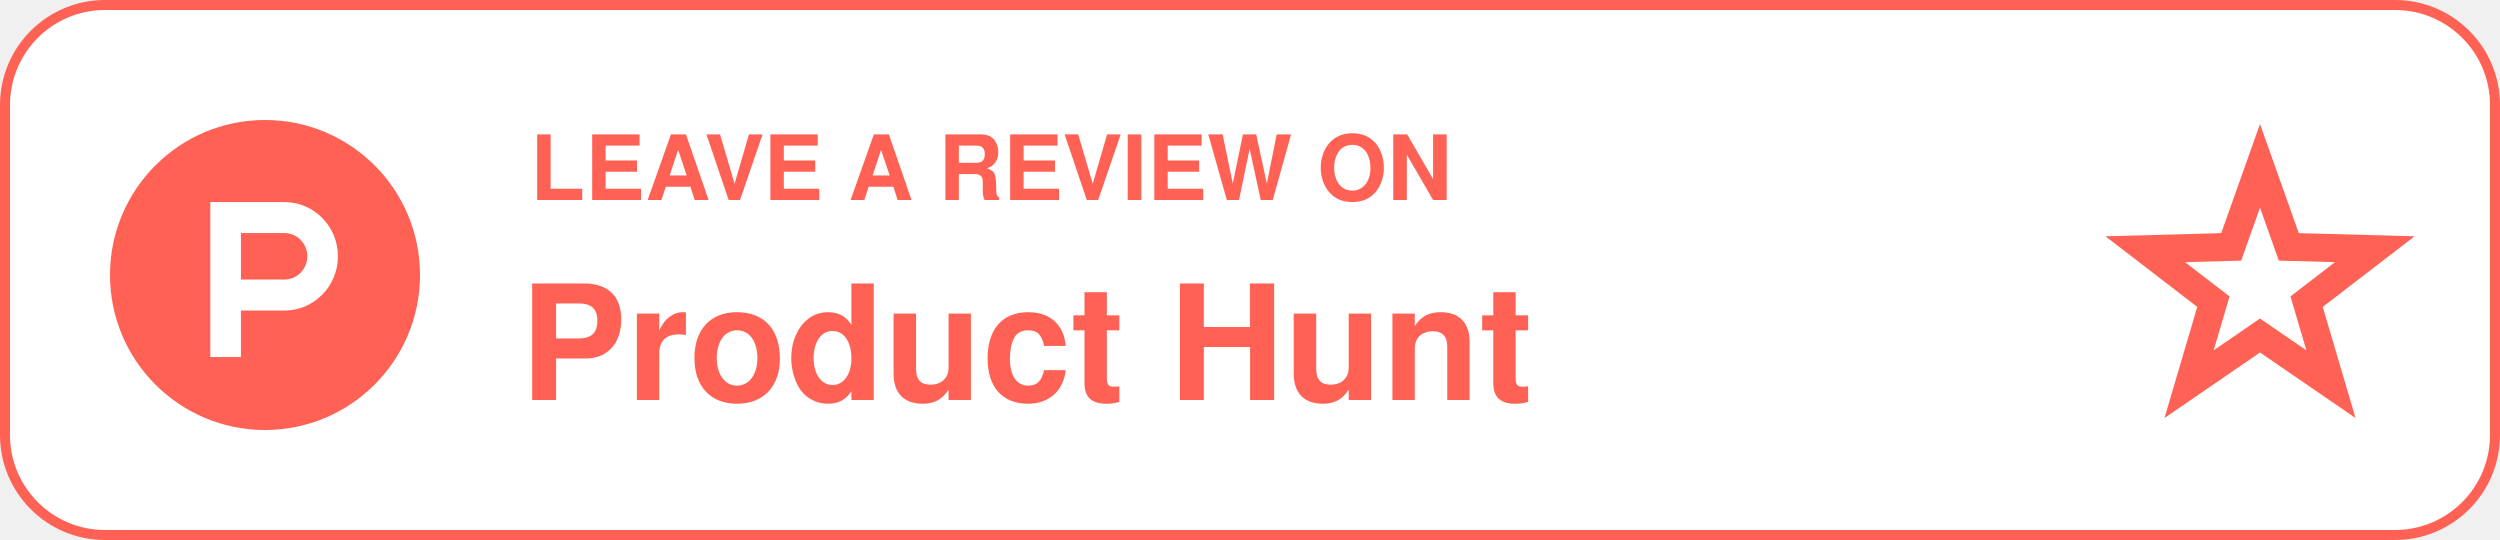
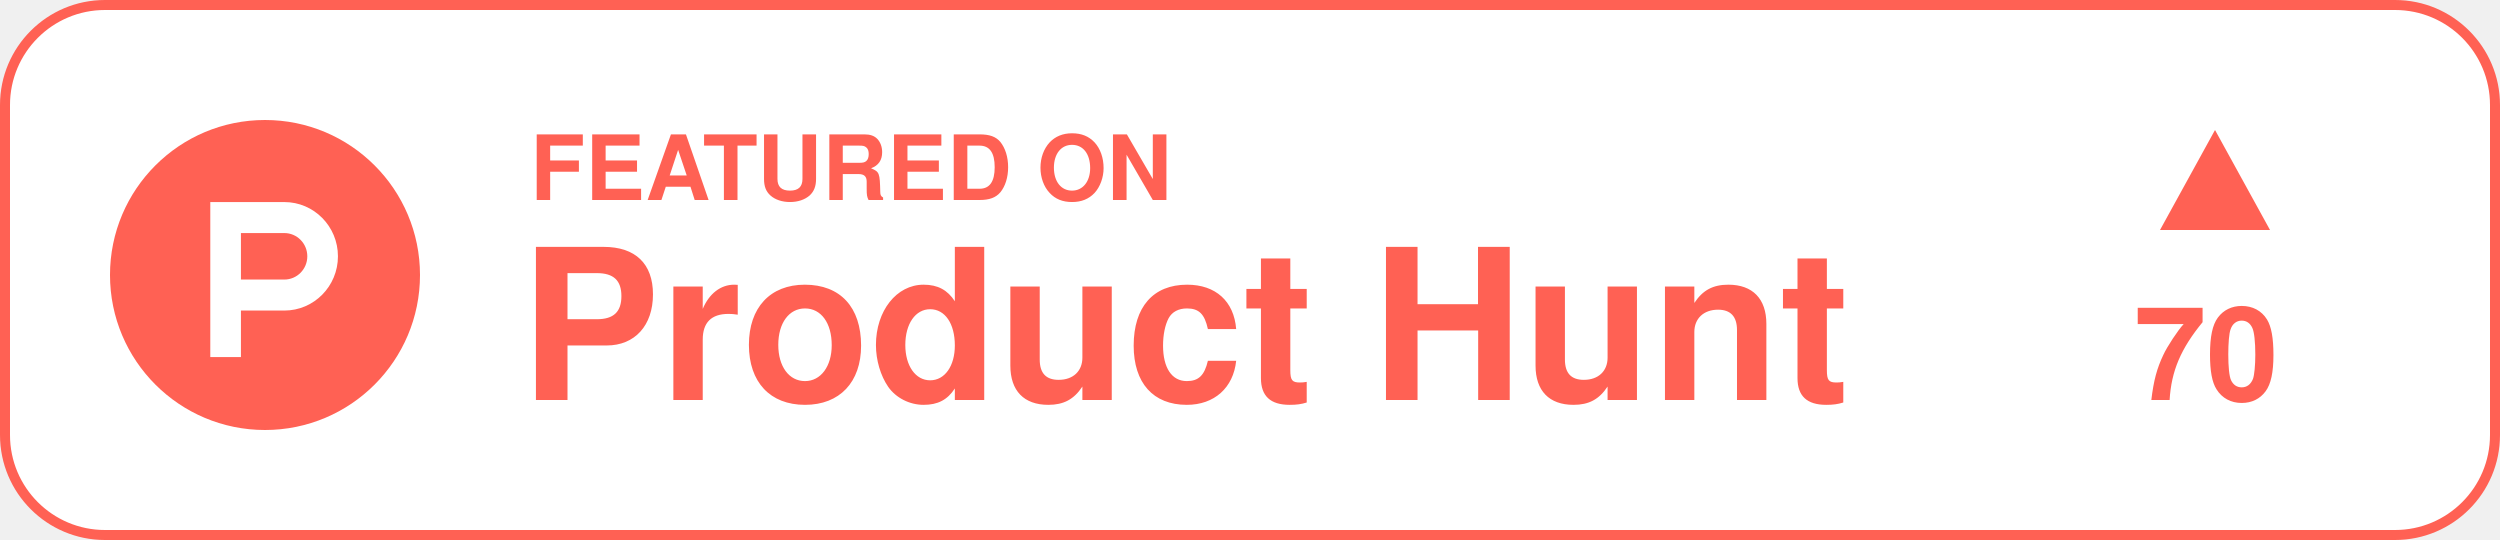
<svg xmlns="http://www.w3.org/2000/svg" width="250" height="54" viewBox="0 0 250 54" version="1.1">
  <g stroke="none" stroke-width="1" fill="none" fill-rule="evenodd">
    <g transform="translate(-130, -73)">
      <g transform="translate(130, 73)">
        <rect stroke="#FF6154" stroke-width="1" fill="#FFFFFF" x="0.5" y="0.5" width="249" height="53" rx="10" />
        <text font-family="Helvetica-Bold, Helvetica" font-size="9" font-weight="bold" fill="#FF6154">
-           <tspan x="53" y="20">LEAVE A REVIEW ON</tspan>
+           <tspan x="53" y="20">FEATURED ON</tspan>
        </text>
-         <text font-family="Helvetica-Bold, Helvetica" font-size="16" font-weight="bold" fill="#FF6154">
+         <text font-family="Helvetica-Bold, Helvetica" font-size="21" font-weight="bold" fill="#FF6154">
          <tspan x="52" y="40">Product Hunt</tspan>
        </text>
-         <g transform="translate(205, 11) scale(1.4)" fill="#FF6154">
-           <g transform="translate(3, 00)">
-             <path d="M23.04,9.021L14.77,8.796L12,1L9.23,8.796L0.96,9.021l6.559,5.043L5.177,22L12,17.321L18.823,22l-2.342-7.935L23.04,9.021z M12,14.896l-3.312,2.271l1.137-3.851l-3.183-2.448l4.014-0.109L12,6.974l1.344,3.784l4.014,0.109l-3.183,2.448l1.137,3.851 L12,14.896z" />
+         <g transform="translate(201, 13)" fill="#FF6154">
+           <g>
+             <polygon points="26.002 10 15 10 20.501 0" />
+             <text font-family="Helvetica-Bold, Helvetica" font-size="13" font-weight="bold" line-spacing="20">
+               <tspan x="12.4" y="27">70</tspan>
+             </text>
          </g>
        </g>
        <g transform="translate(11, 12)">
          <path d="M31,15.5 C31,24.06 24.06,31 15.5,31 C6.94,31 0,24.06 0,15.5 C0,6.94 6.94,0 15.5,0 C24.06,0 31,6.94 31,15.5" fill="#FF6154" />
          <path d="M17.433,15.956 L17.433,15.956 L13.093,15.956 L13.093,11.306 L17.433,11.306 L17.433,11.306 C18.702,11.306 19.731,12.347 19.731,13.631 C19.731,14.915 18.702,15.956 17.433,15.956 M17.433,8.206 L17.433,8.206 L10.029,8.206 L10.029,23.706 L13.093,23.706 L13.093,19.056 L17.433,19.056 L17.433,19.056 C20.394,19.056 22.794,16.627 22.794,13.631 C22.794,10.635 20.394,8.206 17.433,8.206" fill="#FFFFFF" />
        </g>
      </g>
    </g>
  </g>
</svg>
